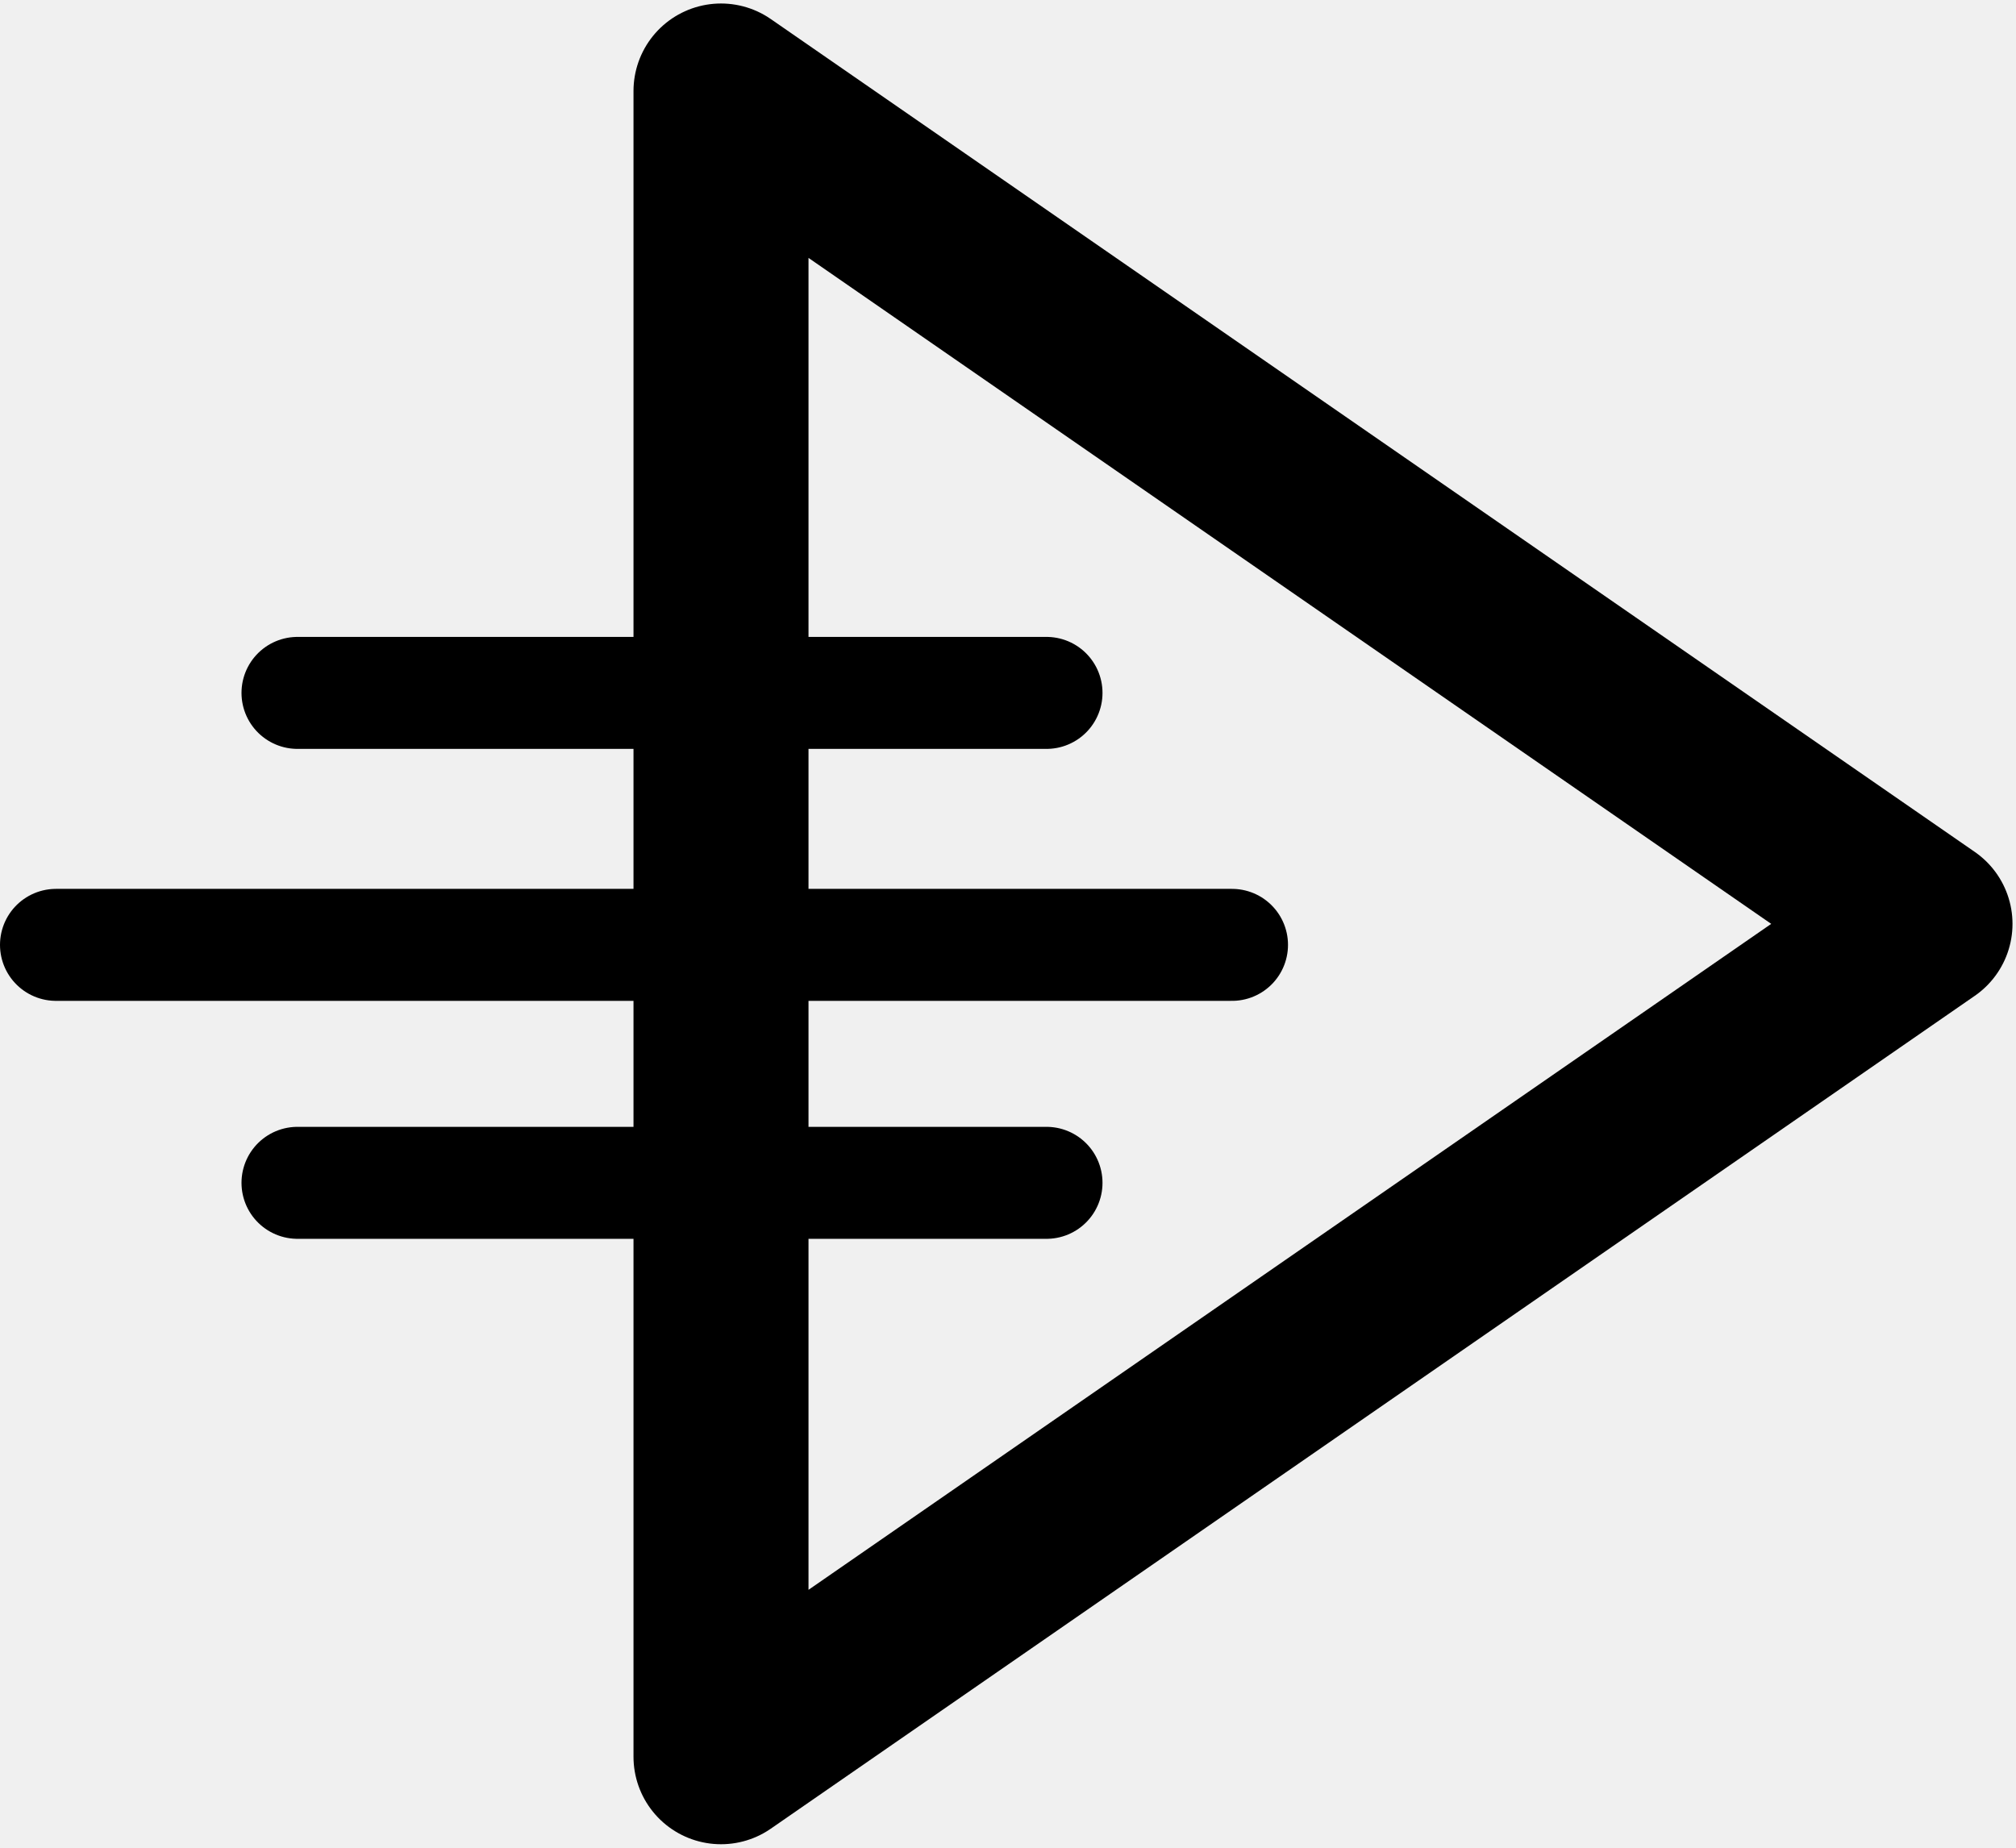
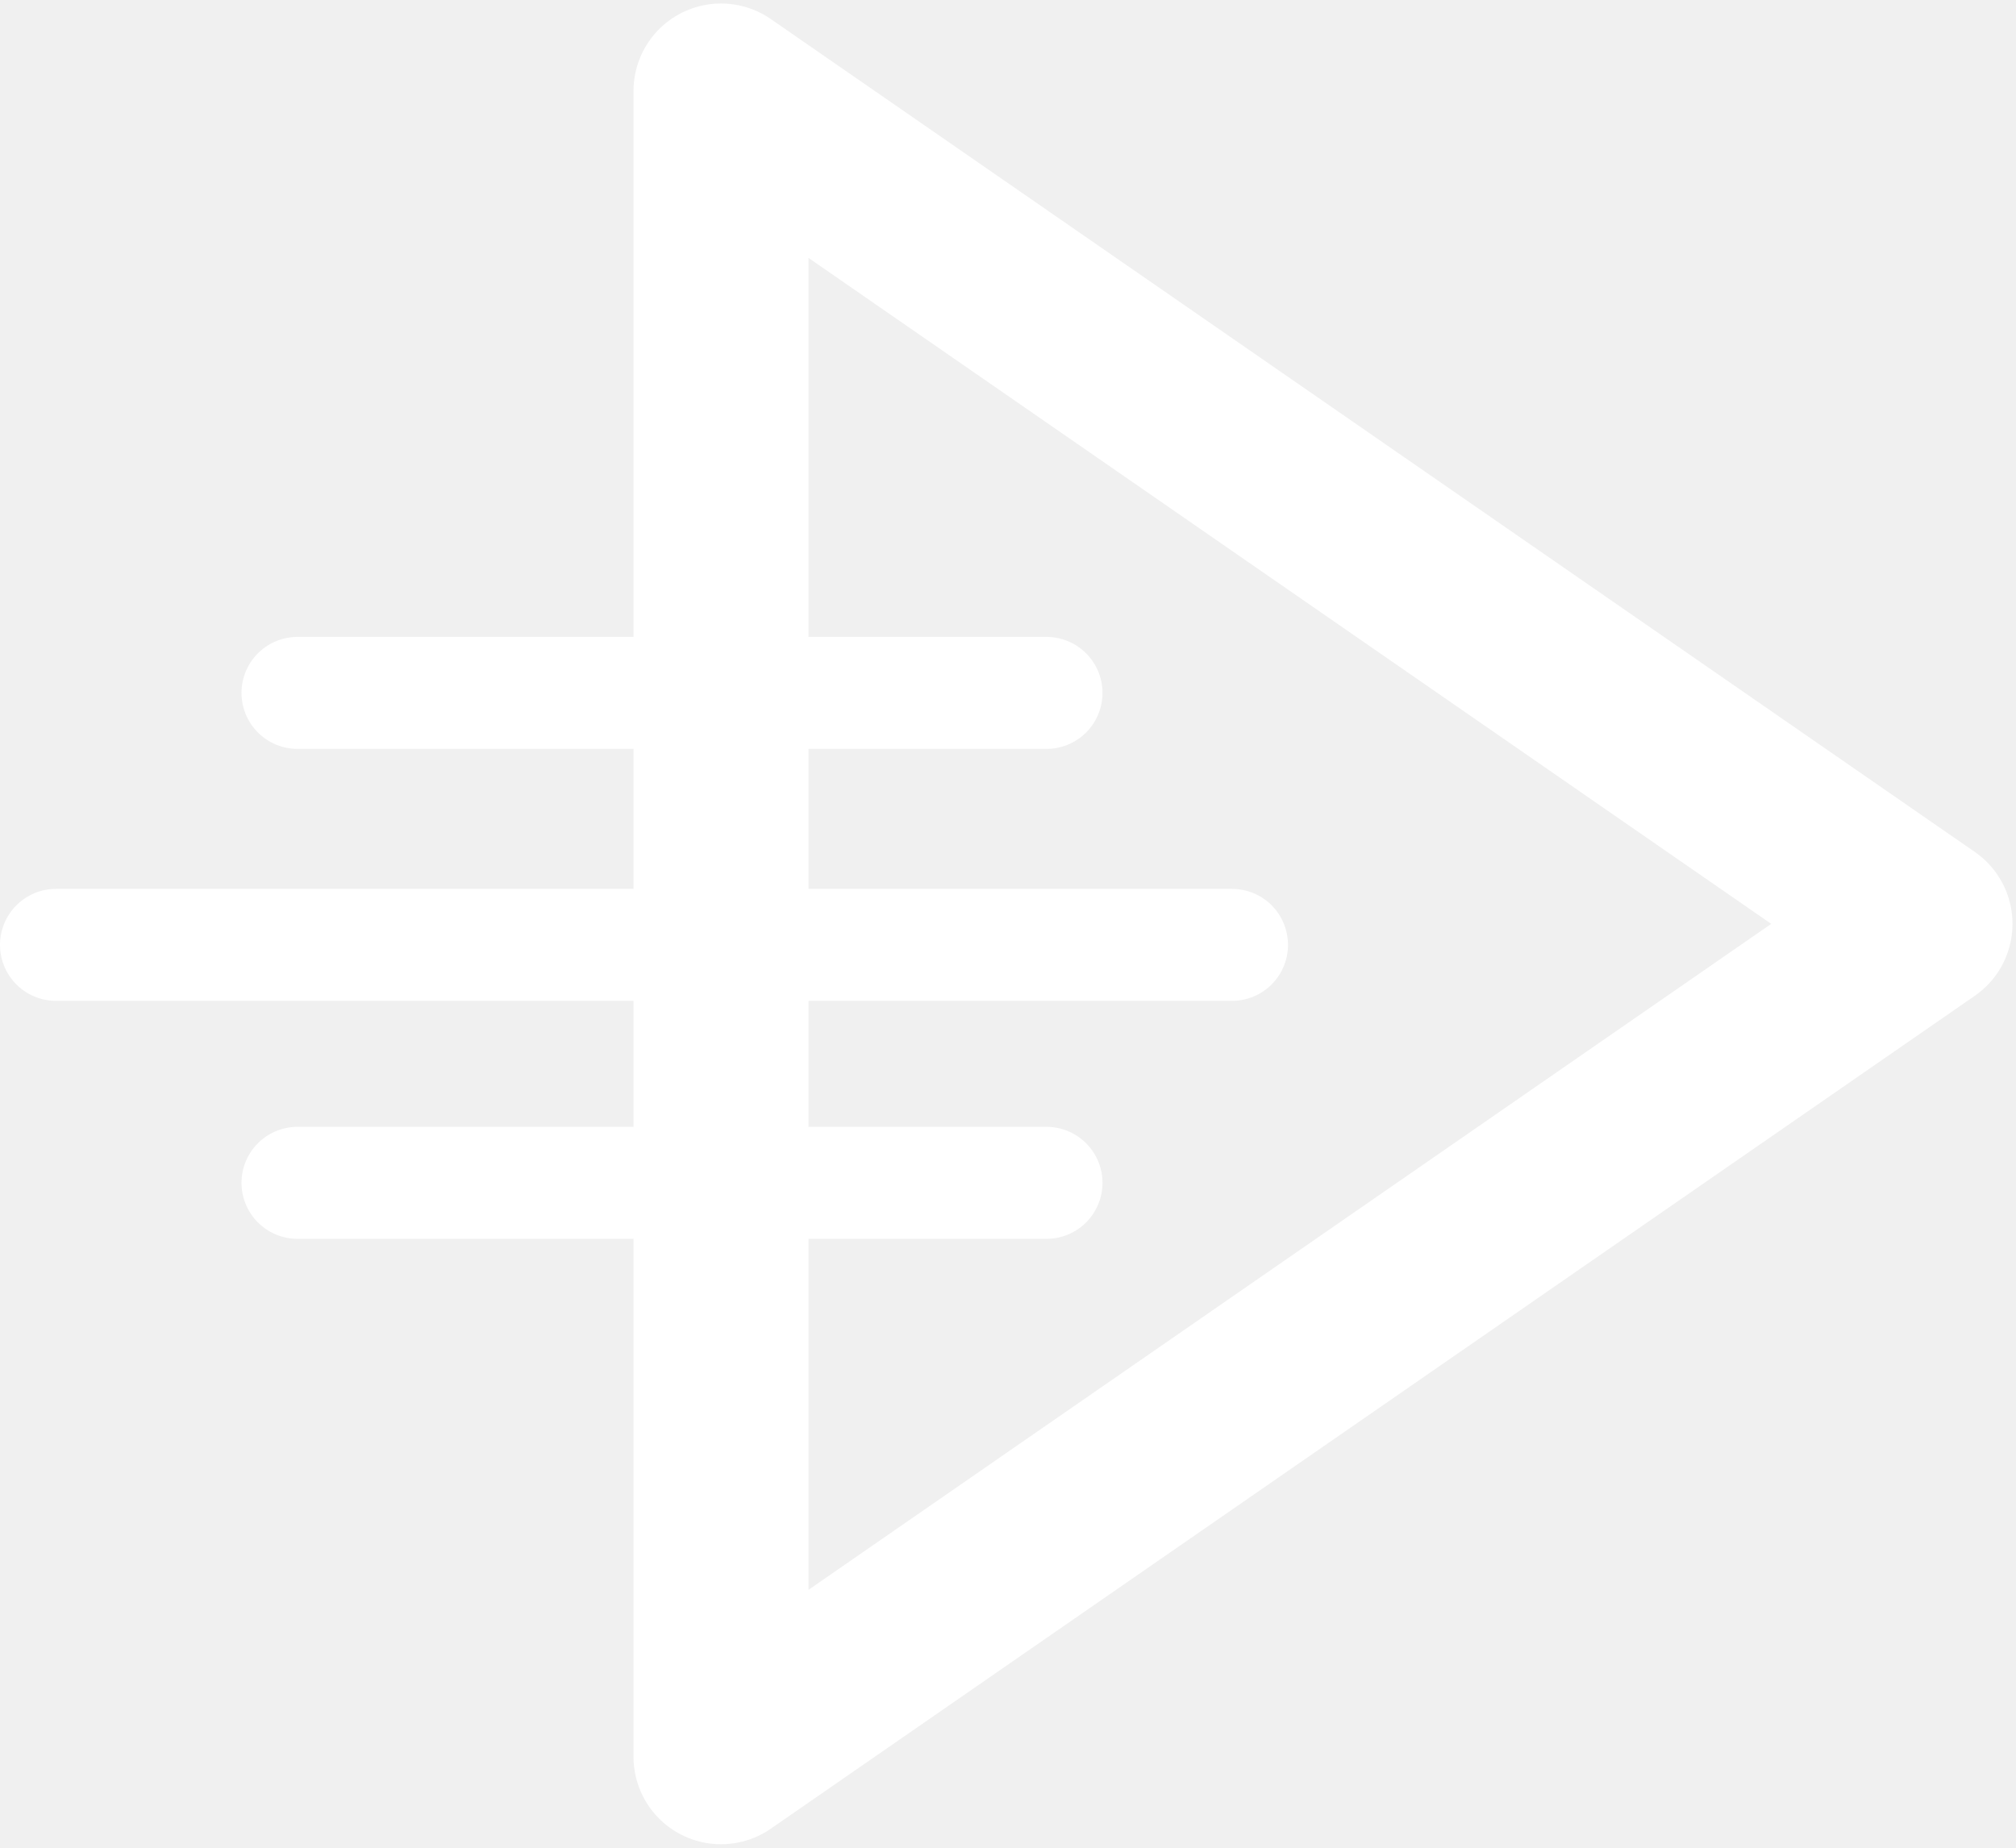
<svg xmlns="http://www.w3.org/2000/svg" viewBox="0 0 288 264">
-   <g stroke="#000" fill="none" fill-rule="evenodd" stroke-linecap="round" stroke-linejoin="round">
+   <g stroke="white" fill="none" fill-rule="evenodd" stroke-linecap="round" stroke-linejoin="round">
    <path stroke-width="25" d="M275 132L103 251V13z" />
    <g stroke-width="16">
      <path d="M42.5 99h107M42.5 169h107M8 135h168" />
    </g>
  </g>
</svg>
